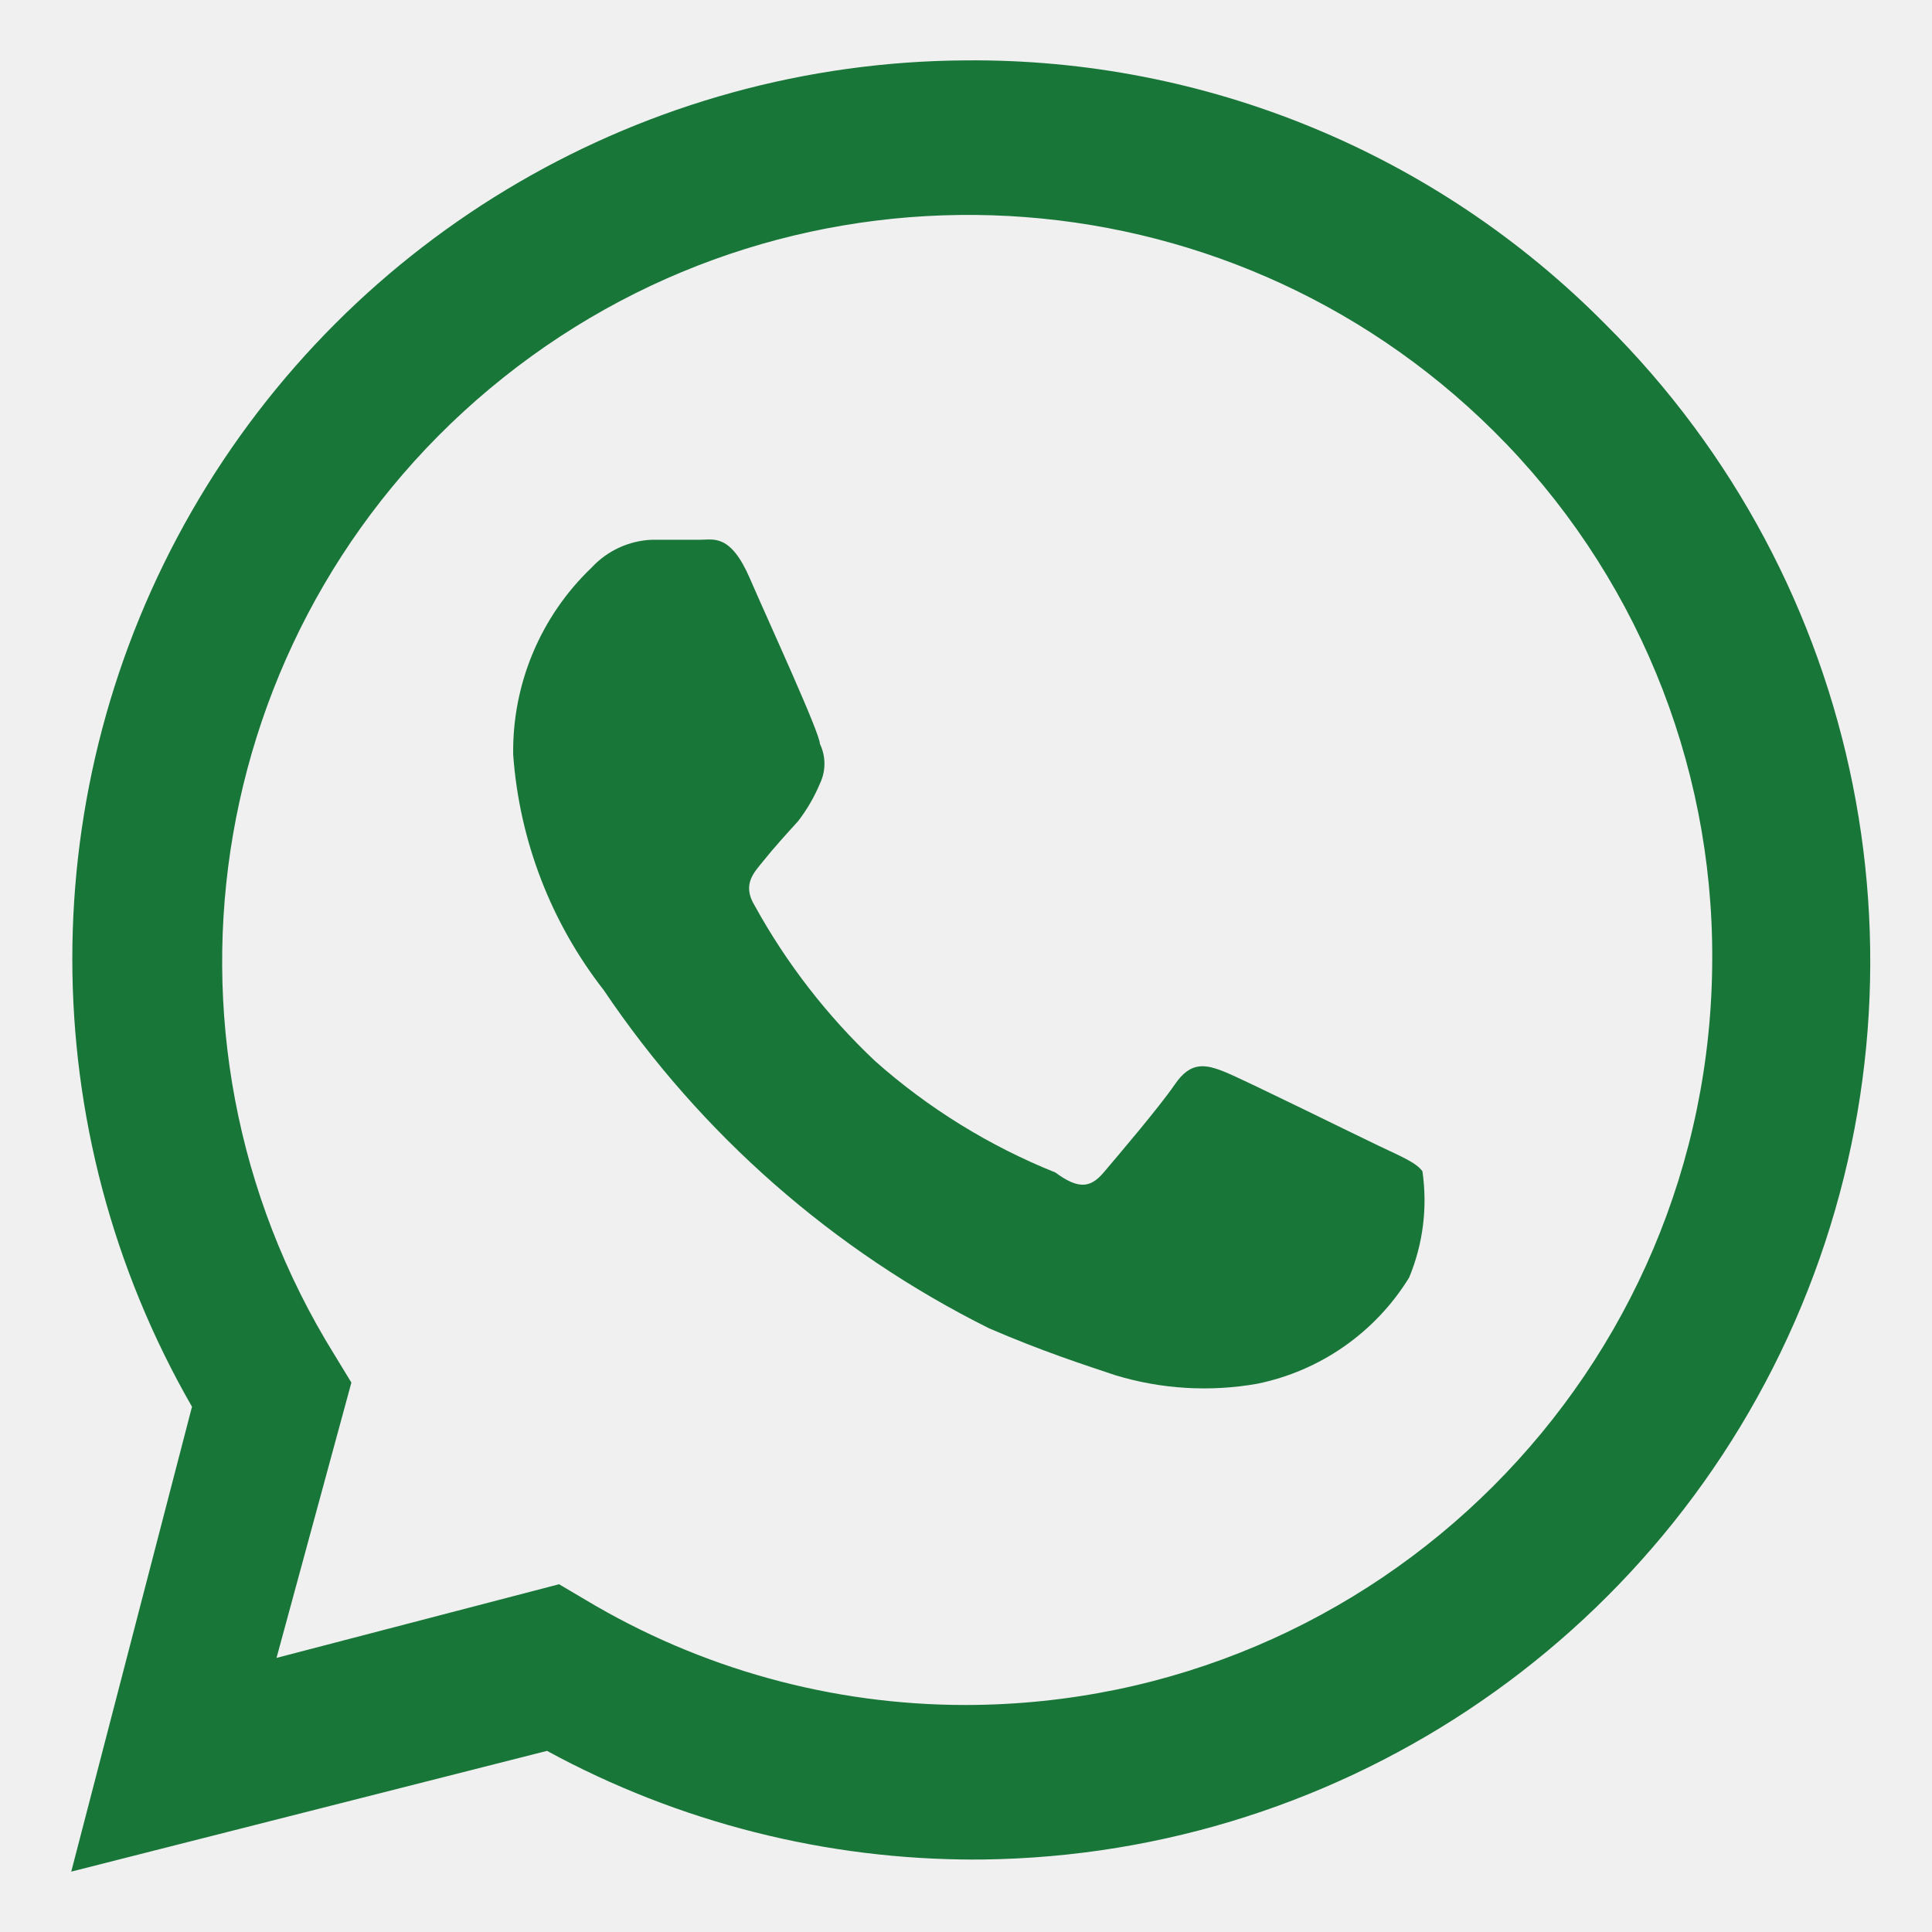
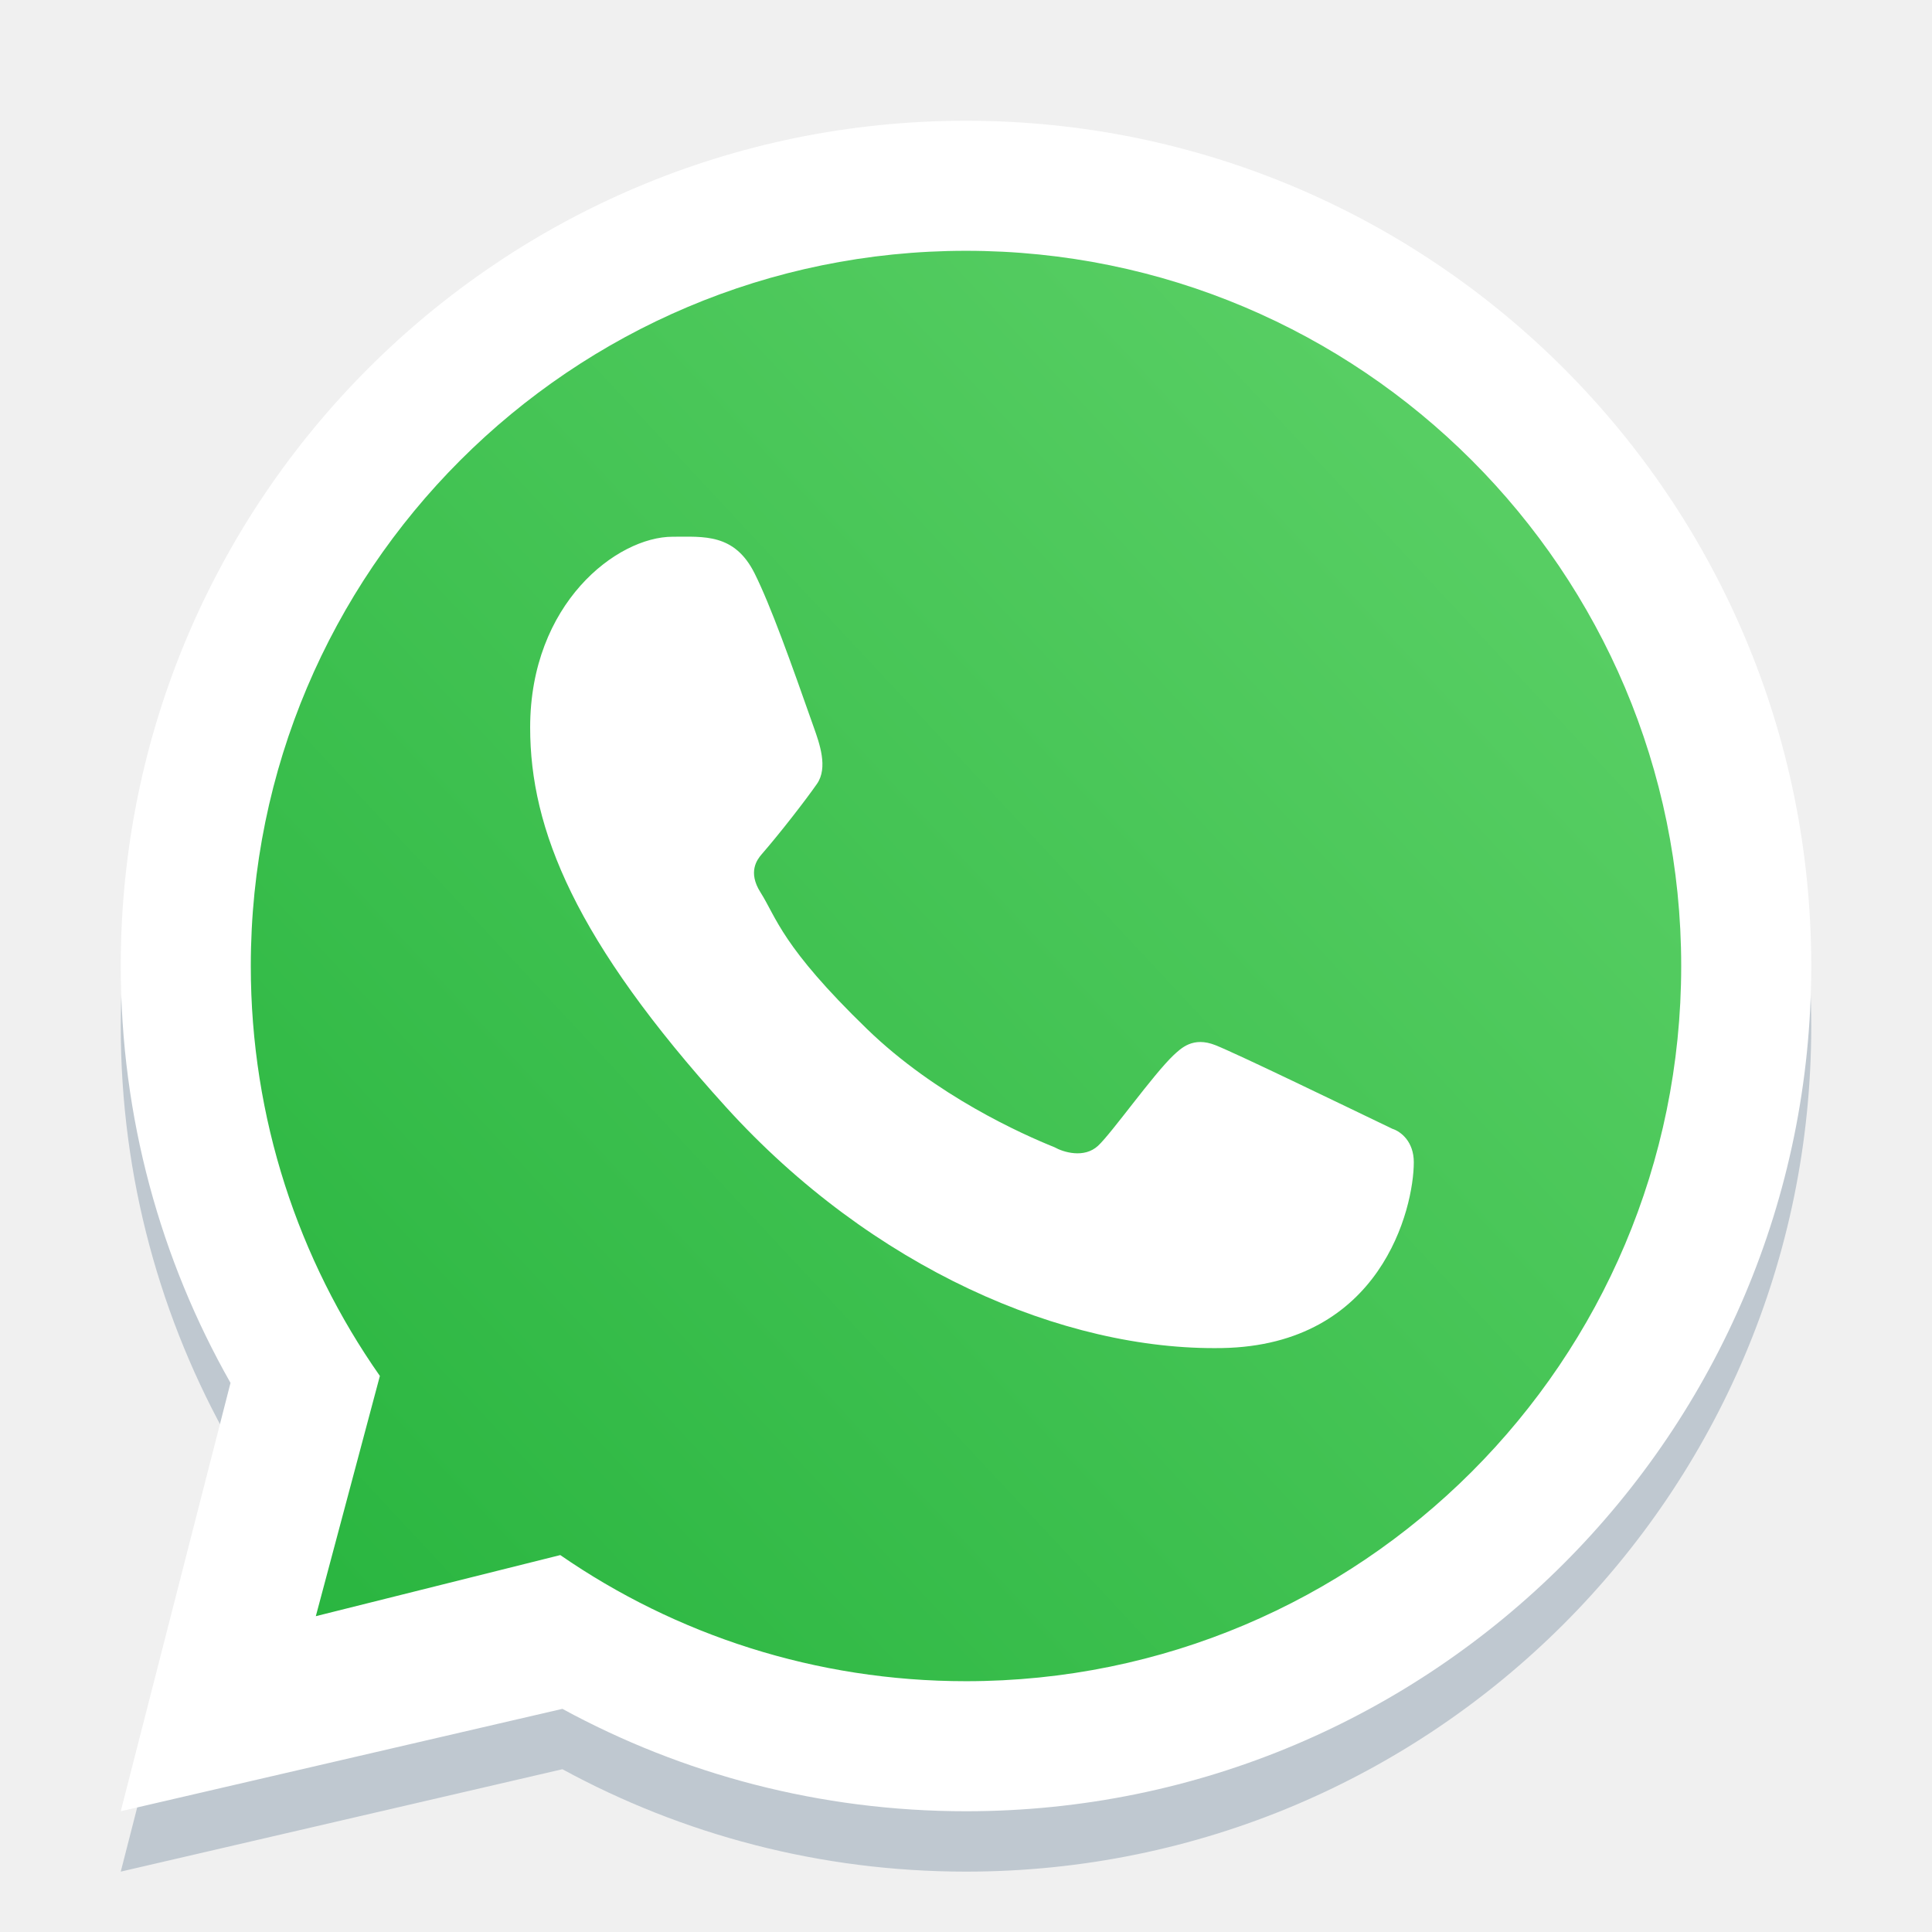
- <svg xmlns="http://www.w3.org/2000/svg" fill="#197639" width="800px" height="800px" viewBox="0 0 16 16">
-   <g id="SVGRepo_bgCarrier" stroke-width="0" />
-   <g id="SVGRepo_tracerCarrier" stroke-linecap="round" stroke-linejoin="round" />
-   <g id="SVGRepo_iconCarrier">
-     <path d="M11.42 9.49c-.19-.09-1.1-.54-1.27-.61s-.29-.09-.42.1-.48.6-.59.73-.21.14-.4 0a5.13 5.13 0 0 1-1.49-.92 5.25 5.25 0 0 1-1-1.29c-.11-.18 0-.28.08-.38s.18-.21.28-.32a1.39 1.39 0 0 0 .18-.31.38.38 0 0 0 0-.33c0-.09-.42-1-.58-1.37s-.3-.32-.41-.32h-.4a.72.72 0 0 0-.5.23 2.1 2.1 0 0 0-.65 1.55A3.59 3.59 0 0 0 5 8.2 8.32 8.32 0 0 0 8.19 11c.44.19.78.3 1.05.39a2.53 2.53 0 0 0 1.17.07 1.93 1.93 0 0 0 1.26-.88 1.67 1.67 0 0 0 .11-.88c-.05-.07-.17-.12-.36-.21z" />
-     <path d="M13.29 2.68A7.36 7.36 0 0 0 8 .5a7.44 7.44 0 0 0-6.41 11.15l-1 3.85 3.94-1a7.4 7.4 0 0 0 3.55.9H8a7.44 7.44 0 0 0 5.29-12.72zM8 14.12a6.12 6.12 0 0 1-3.15-.87l-.22-.13-2.34.61.62-2.28-.14-.23a6.18 6.18 0 0 1 9.6-7.65 6.12 6.12 0 0 1 1.81 4.37A6.19 6.19 0 0 1 8 14.12z" />
-   </g>
+ <svg xmlns="http://www.w3.org/2000/svg" width="800px" height="800px" viewBox="0 0 32 32" fill="none">
+   <path fill-rule="evenodd" clip-rule="evenodd" d="M16 31C23.732 31 30 24.732 30 17C30 9.268 23.732 3 16 3C8.268 3 2 9.268 2 17C2 19.511 2.661 21.867 3.818 23.905L2 31L9.315 29.304C11.301 30.385 13.579 31 16 31ZM16 28.846C22.543 28.846 27.846 23.543 27.846 17C27.846 10.458 22.543 5.154 16 5.154C9.458 5.154 4.154 10.458 4.154 17C4.154 19.526 4.944 21.867 6.292 23.79L5.231 27.769L9.28 26.757C11.189 28.075 13.505 28.846 16 28.846Z" fill="#BFC8D0" />
+   <path d="M28 16C28 22.627 22.627 28 16 28C13.472 28 11.127 27.218 9.193 25.884L5.091 26.909L6.166 22.878C4.801 20.931 4 18.559 4 16C4 9.373 9.373 4 16 4C22.627 4 28 9.373 28 16Z" fill="url(#paint0_linear_87_7264)" />
+   <path fill-rule="evenodd" clip-rule="evenodd" d="M16 30C23.732 30 30 23.732 30 16C30 8.268 23.732 2 16 2C8.268 2 2 8.268 2 16C2 18.511 2.661 20.867 3.818 22.905L2 30L9.315 28.304C11.301 29.385 13.579 30 16 30ZM16 27.846C22.543 27.846 27.846 22.543 27.846 16C27.846 9.458 22.543 4.154 16 4.154C9.458 4.154 4.154 9.458 4.154 16C4.154 18.526 4.944 20.867 6.292 22.79L5.231 26.769L9.28 25.757C11.189 27.075 13.505 27.846 16 27.846Z" fill="white" />
+   <path d="M12.5 9.5C12.167 8.831 11.656 8.89 11.141 8.89C10.219 8.89 8.781 9.995 8.781 12.05C8.781 13.734 9.523 15.578 12.024 18.336C14.438 20.998 17.609 22.375 20.242 22.328C22.875 22.281 23.417 20.015 23.417 19.25C23.417 18.911 23.206 18.742 23.061 18.696C22.164 18.265 20.509 17.463 20.133 17.312C19.756 17.162 19.56 17.366 19.438 17.477C19.096 17.802 18.419 18.761 18.188 18.977C17.956 19.192 17.61 19.083 17.466 19.002C16.937 18.789 15.503 18.151 14.36 17.043C12.945 15.672 12.862 15.2 12.596 14.78C12.383 14.444 12.539 14.238 12.617 14.148C12.922 13.797 13.343 13.254 13.531 12.984C13.72 12.714 13.57 12.305 13.48 12.05C13.094 10.953 12.766 10.035 12.5 9.5Z" fill="white" />
+   <defs>
+     <linearGradient id="paint0_linear_87_7264" x1="26.5" y1="7" x2="4" y2="28" gradientUnits="userSpaceOnUse">
+       <stop stop-color="#5BD066" />
+       <stop offset="1" stop-color="#27B43E" />
+     </linearGradient>
+   </defs>
</svg>
